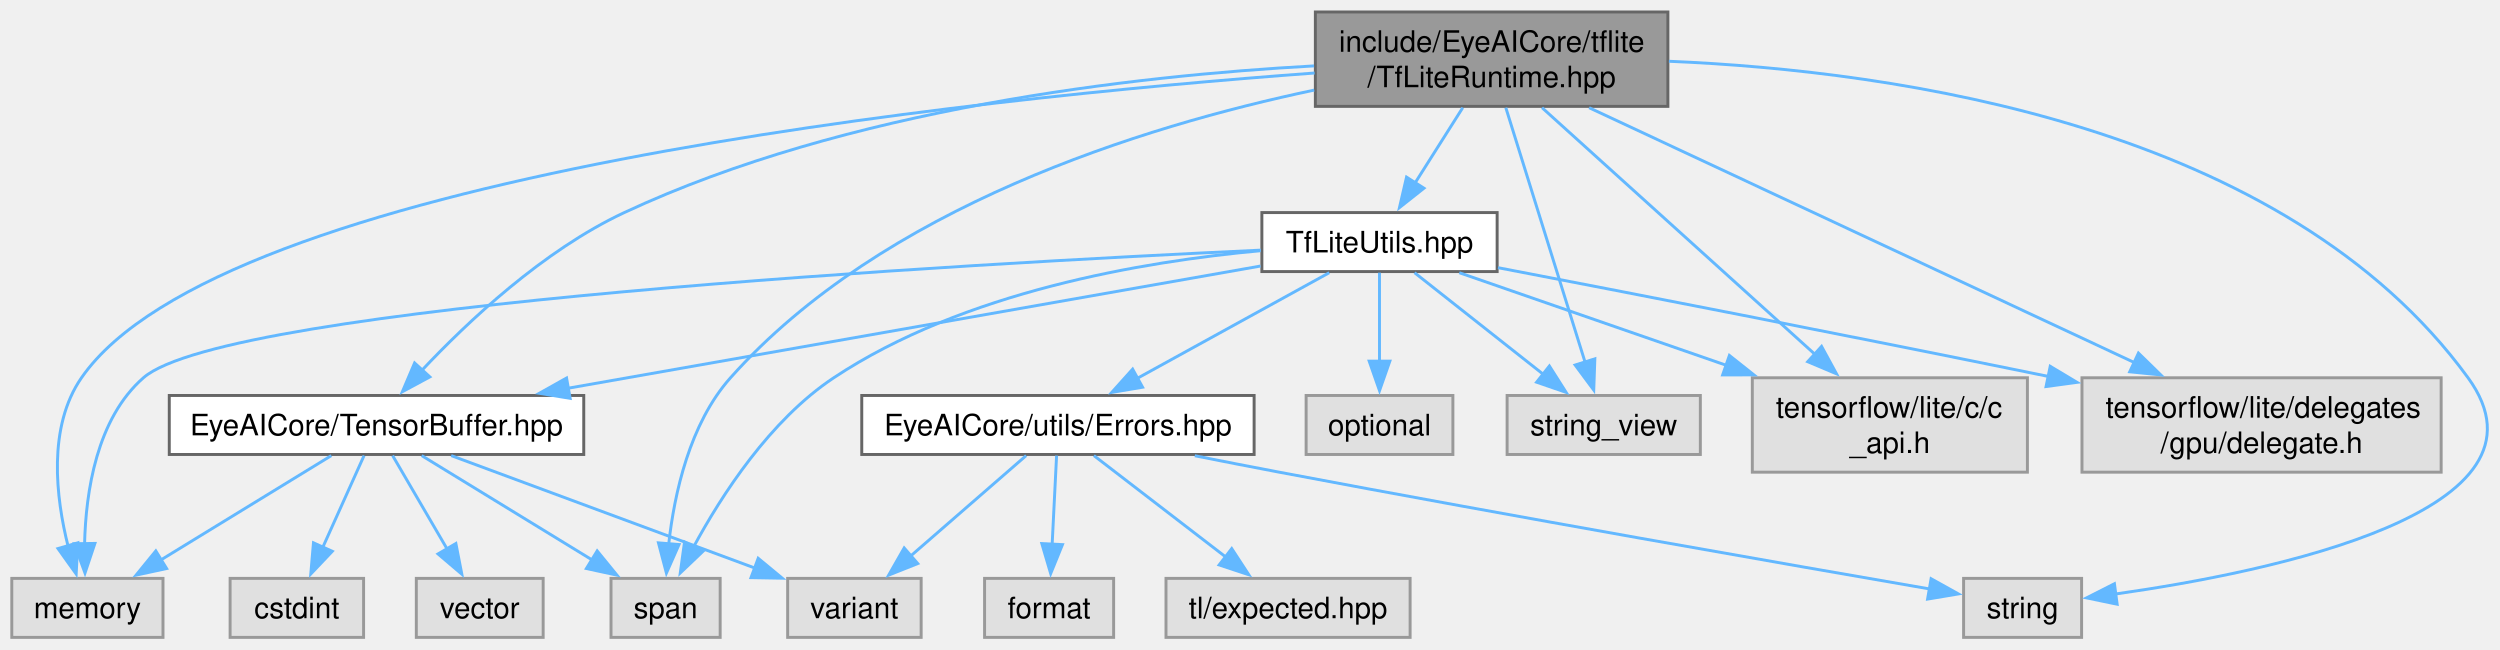
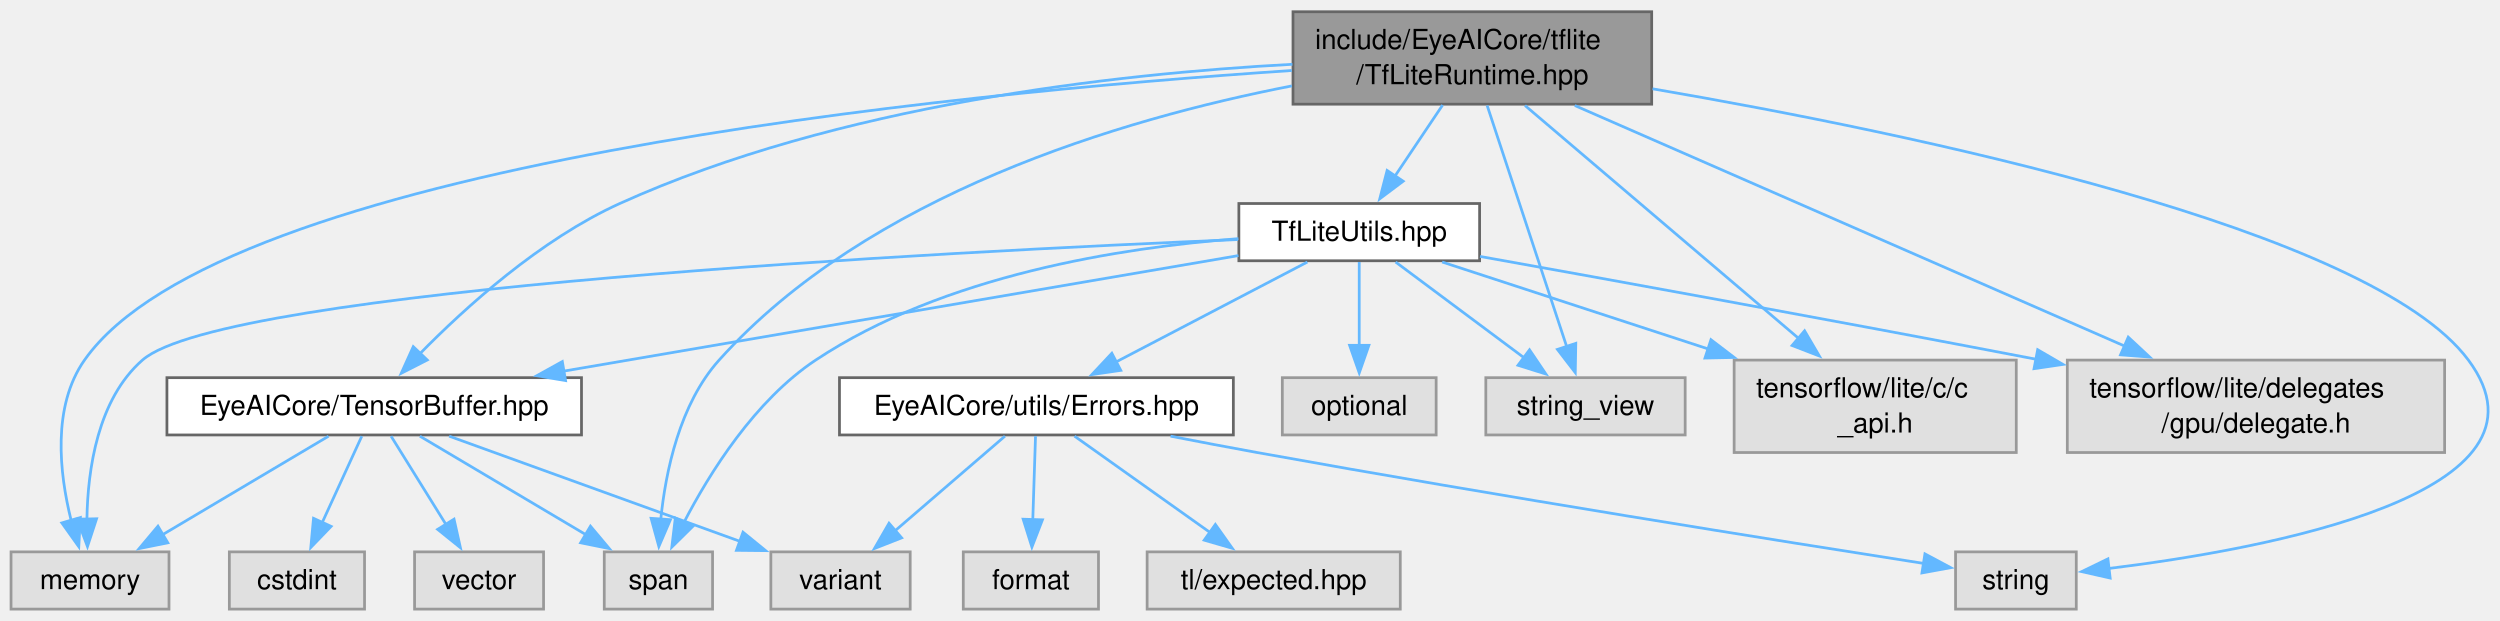
- <svg xmlns="http://www.w3.org/2000/svg" xmlns:xlink="http://www.w3.org/1999/xlink" width="847pt" height="220pt" viewBox="0.00 0.00 847.45 220.00">
-   <g id="graph0" class="graph" transform="scale(1 1) rotate(0) translate(4 216)">
+ <svg xmlns="http://www.w3.org/2000/svg" xmlns:xlink="http://www.w3.org/1999/xlink" width="906pt" height="225pt" viewBox="0.00 0.00 906.07 224.50">
+   <g id="graph0" class="graph" transform="scale(1 1) rotate(0) translate(4 220.5)">
    <g id="Node000001" class="node">
      <g id="a_Node000001">
        <a xlink:title=" ">
-           <polygon fill="#999999" stroke="#666666" points="561.38,-212 441.88,-212 441.88,-180 561.38,-180 561.38,-212" />
-           <text text-anchor="start" x="449.88" y="-198.5" font-family="Helvetica,sans-Serif" font-size="10.00">include/EyeAICore/tflite</text>
-           <text text-anchor="middle" x="501.62" y="-186.5" font-family="Helvetica,sans-Serif" font-size="10.00">/TfLiteRuntime.hpp</text>
+           <polygon fill="#999999" stroke="#666666" points="594.62,-216.5 464.62,-216.5 464.62,-183 594.62,-183 594.62,-216.5" />
+           <text text-anchor="start" x="472.62" y="-203" font-family="Helvetica,sans-Serif" font-size="10.00">include/EyeAICore/tflite</text>
+           <text text-anchor="middle" x="529.62" y="-190.25" font-family="Helvetica,sans-Serif" font-size="10.00">/TfLiteRuntime.hpp</text>
        </a>
      </g>
    </g>
    <g id="Node000002" class="node">
      <g id="a_Node000002">
        <a xlink:href="TensorBuffer_8hpp.html" target="_top" xlink:title=" ">
-           <polygon fill="white" stroke="#666666" points="193.88,-82 53.38,-82 53.38,-62 193.88,-62 193.88,-82" />
-           <text text-anchor="middle" x="123.62" y="-68.5" font-family="Helvetica,sans-Serif" font-size="10.00">EyeAICore/TensorBuffer.hpp</text>
+           <polygon fill="white" stroke="#666666" points="206.75,-83.88 56.5,-83.88 56.5,-63.12 206.75,-63.12 206.75,-83.88" />
+           <text text-anchor="middle" x="131.62" y="-70.38" font-family="Helvetica,sans-Serif" font-size="10.00">EyeAICore/TensorBuffer.hpp</text>
        </a>
      </g>
    </g>
    <g id="edge1_Node000001_Node000002" class="edge">
      <g id="a_edge1_Node000001_Node000002">
        <a xlink:title=" ">
-           <path fill="none" stroke="#63b8ff" d="M441.44,-193.72C380,-190.36 283.2,-179.28 207.62,-144 180.18,-131.19 154.49,-106.99 138.93,-90.44" />
-           <polygon fill="#63b8ff" stroke="#63b8ff" points="141.71,-88.3 132.39,-83.27 136.54,-93.02 141.71,-88.3" />
+           <path fill="none" stroke="#63b8ff" d="M464.4,-197.46C399.85,-194.01 299.55,-182.7 220.62,-147 191.86,-133.99 164.62,-109.33 148.03,-92.41" />
+           <polygon fill="#63b8ff" stroke="#63b8ff" points="150.85,-90.29 141.42,-85.47 145.78,-95.12 150.85,-90.29" />
        </a>
      </g>
    </g>
    <g id="Node000004" class="node">
      <g id="a_Node000004">
        <a xlink:title=" ">
-           <polygon fill="#e0e0e0" stroke="#999999" points="51.25,-20 0,-20 0,0 51.25,0 51.25,-20" />
-           <text text-anchor="middle" x="25.62" y="-6.5" font-family="Helvetica,sans-Serif" font-size="10.00">memory</text>
+           <polygon fill="#e0e0e0" stroke="#999999" points="57.25,-20.75 0,-20.75 0,0 57.25,0 57.25,-20.75" />
+           <text text-anchor="middle" x="28.62" y="-7.25" font-family="Helvetica,sans-Serif" font-size="10.00">memory</text>
        </a>
      </g>
    </g>
    <g id="edge22_Node000001_Node000004" class="edge">
      <g id="a_edge22_Node000001_Node000004">
        <a xlink:title=" ">
-           <path fill="none" stroke="#63b8ff" d="M441.63,-191.31C324.11,-182.64 70.89,-156.25 23.62,-88 12.11,-71.37 14.9,-47.5 19.11,-30.76" />
-           <polygon fill="#63b8ff" stroke="#63b8ff" points="22.38,-32.07 21.82,-21.49 15.66,-30.11 22.38,-32.07" />
+           <path fill="none" stroke="#63b8ff" d="M464.18,-195.21C339.64,-186.89 76.48,-161.13 26.62,-90.25 14.83,-73.48 17.51,-49.36 21.77,-32.21" />
+           <polygon fill="#63b8ff" stroke="#63b8ff" points="25.13,-33.2 24.55,-22.62 18.41,-31.25 25.13,-33.2" />
        </a>
      </g>
    </g>
    <g id="Node000005" class="node">
      <g id="a_Node000005">
        <a xlink:title=" ">
-           <polygon fill="#e0e0e0" stroke="#999999" points="240.12,-20 203.12,-20 203.12,0 240.12,0 240.12,-20" />
-           <text text-anchor="middle" x="221.62" y="-6.5" font-family="Helvetica,sans-Serif" font-size="10.00">span</text>
+           <polygon fill="#e0e0e0" stroke="#999999" points="254.25,-20.75 215,-20.75 215,0 254.25,0 254.25,-20.75" />
+           <text text-anchor="middle" x="234.62" y="-7.25" font-family="Helvetica,sans-Serif" font-size="10.00">span</text>
        </a>
      </g>
    </g>
    <g id="edge23_Node000001_Node000005" class="edge">
      <g id="a_edge23_Node000001_Node000005">
        <a xlink:title=" ">
-           <path fill="none" stroke="#63b8ff" d="M441.5,-185.52C382.85,-173.15 295.17,-145.83 243.62,-88 229.77,-72.45 224.59,-48.73 222.69,-31.73" />
-           <polygon fill="#63b8ff" stroke="#63b8ff" points="226.18,-31.48 221.9,-21.79 219.2,-32.04 226.18,-31.48" />
+           <path fill="none" stroke="#63b8ff" d="M464.21,-189.63C402.15,-177.55 310.58,-150.27 256.62,-90.25 242.32,-74.34 237.23,-49.88 235.47,-32.42" />
+           <polygon fill="#63b8ff" stroke="#63b8ff" points="238.98,-32.41 234.79,-22.68 231.99,-32.9 238.98,-32.41" />
        </a>
      </g>
    </g>
    <g id="Node000008" class="node">
      <g id="a_Node000008">
        <a xlink:href="TfLiteUtils_8hpp.html" target="_top" xlink:title=" ">
-           <polygon fill="white" stroke="#666666" points="503.5,-144 423.75,-144 423.75,-124 503.5,-124 503.5,-144" />
-           <text text-anchor="middle" x="463.62" y="-130.5" font-family="Helvetica,sans-Serif" font-size="10.00">TfLiteUtils.hpp</text>
+           <polygon fill="white" stroke="#666666" points="532.25,-147 445,-147 445,-126.25 532.25,-126.25 532.25,-147" />
+           <text text-anchor="middle" x="488.62" y="-133.5" font-family="Helvetica,sans-Serif" font-size="10.00">TfLiteUtils.hpp</text>
        </a>
      </g>
    </g>
    <g id="edge7_Node000001_Node000008" class="edge">
      <g id="a_edge7_Node000001_Node000008">
        <a xlink:title=" ">
-           <path fill="none" stroke="#63b8ff" d="M491.84,-179.55C486.89,-171.74 480.84,-162.19 475.62,-153.94" />
-           <polygon fill="#63b8ff" stroke="#63b8ff" points="478.7,-152.26 470.39,-145.69 472.79,-156.01 478.7,-152.26" />
+           <path fill="none" stroke="#63b8ff" d="M518.85,-182.69C513.52,-174.74 507.05,-165.09 501.46,-156.77" />
+           <polygon fill="#63b8ff" stroke="#63b8ff" points="504.55,-155.08 496.07,-148.72 498.73,-158.98 504.55,-155.08" />
        </a>
      </g>
    </g>
    <g id="Node000011" class="node">
      <g id="a_Node000011">
        <a xlink:title=" ">
-           <polygon fill="#e0e0e0" stroke="#999999" points="701.62,-20 661.62,-20 661.62,0 701.62,0 701.62,-20" />
-           <text text-anchor="middle" x="681.62" y="-6.5" font-family="Helvetica,sans-Serif" font-size="10.00">string</text>
+           <polygon fill="#e0e0e0" stroke="#999999" points="748.5,-20.75 704.75,-20.75 704.75,0 748.5,0 748.5,-20.75" />
+           <text text-anchor="middle" x="726.62" y="-7.25" font-family="Helvetica,sans-Serif" font-size="10.00">string</text>
        </a>
      </g>
    </g>
    <g id="edge24_Node000001_Node000011" class="edge">
      <g id="a_edge24_Node000001_Node000011">
        <a xlink:title=" ">
-           <path fill="none" stroke="#63b8ff" d="M561.72,-195.29C638.97,-192.03 770.53,-173.33 832.62,-88 865.54,-42.76 766.28,-22.25 713.02,-14.69" />
-           <polygon fill="#63b8ff" stroke="#63b8ff" points="713.67,-11.24 703.3,-13.39 712.75,-18.18 713.67,-11.24" />
+           <path fill="none" stroke="#63b8ff" d="M594.93,-188.57C689,-172.43 855.23,-137.84 890.62,-90.25 926.61,-41.86 817.79,-21.79 760.07,-14.7" />
+           <polygon fill="#63b8ff" stroke="#63b8ff" points="760.78,-11.26 750.44,-13.59 759.97,-18.21 760.78,-11.26" />
        </a>
      </g>
    </g>
    <g id="Node000014" class="node">
      <g id="a_Node000014">
        <a xlink:title=" ">
-           <polygon fill="#e0e0e0" stroke="#999999" points="572.38,-82 506.88,-82 506.88,-62 572.38,-62 572.38,-82" />
-           <text text-anchor="middle" x="539.62" y="-68.5" font-family="Helvetica,sans-Serif" font-size="10.00">string_view</text>
+           <polygon fill="#e0e0e0" stroke="#999999" points="606.75,-83.88 534.5,-83.88 534.5,-63.12 606.75,-63.12 606.75,-83.88" />
+           <text text-anchor="middle" x="570.62" y="-70.38" font-family="Helvetica,sans-Serif" font-size="10.00">string_view</text>
        </a>
      </g>
    </g>
    <g id="edge25_Node000001_Node000014" class="edge">
      <g id="a_edge25_Node000001_Node000014">
        <a xlink:title=" ">
-           <path fill="none" stroke="#63b8ff" d="M506.44,-179.55C513.27,-157.61 525.79,-117.4 533.35,-93.15" />
-           <polygon fill="#63b8ff" stroke="#63b8ff" points="536.62,-94.42 536.25,-83.83 529.94,-92.33 536.62,-94.42" />
+           <path fill="none" stroke="#63b8ff" d="M534.99,-182.51C542.38,-160.11 555.7,-119.74 563.79,-95.2" />
+           <polygon fill="#63b8ff" stroke="#63b8ff" points="567.11,-96.32 566.92,-85.72 560.46,-94.12 567.11,-96.32" />
        </a>
      </g>
    </g>
    <g id="Node000015" class="node">
      <g id="a_Node000015">
        <a xlink:title=" ">
-           <polygon fill="#e0e0e0" stroke="#999999" points="683.25,-88 590,-88 590,-56 683.25,-56 683.25,-88" />
-           <text text-anchor="start" x="598" y="-74.5" font-family="Helvetica,sans-Serif" font-size="10.00">tensorflow/lite/c/c</text>
-           <text text-anchor="middle" x="636.62" y="-62.5" font-family="Helvetica,sans-Serif" font-size="10.00">_api.h</text>
+           <polygon fill="#e0e0e0" stroke="#999999" points="726.75,-90.25 624.5,-90.25 624.5,-56.75 726.75,-56.75 726.75,-90.25" />
+           <text text-anchor="start" x="632.5" y="-76.75" font-family="Helvetica,sans-Serif" font-size="10.00">tensorflow/lite/c/c</text>
+           <text text-anchor="middle" x="675.62" y="-64" font-family="Helvetica,sans-Serif" font-size="10.00">_api.h</text>
        </a>
      </g>
    </g>
    <g id="edge20_Node000001_Node000015" class="edge">
      <g id="a_edge20_Node000001_Node000015">
        <a xlink:title=" ">
-           <path fill="none" stroke="#63b8ff" d="M518.72,-179.55C542.15,-158.37 584.41,-120.18 611.46,-95.74" />
-           <polygon fill="#63b8ff" stroke="#63b8ff" points="613.47,-98.64 618.54,-89.34 608.78,-93.45 613.47,-98.64" />
+           <path fill="none" stroke="#63b8ff" d="M548.71,-182.51C574.07,-160.93 619.04,-122.66 648.07,-97.95" />
+           <polygon fill="#63b8ff" stroke="#63b8ff" points="650.03,-100.87 655.38,-91.73 645.5,-95.54 650.03,-100.87" />
        </a>
      </g>
    </g>
    <g id="Node000016" class="node">
      <g id="a_Node000016">
        <a xlink:title=" ">
-           <polygon fill="#e0e0e0" stroke="#999999" points="823.5,-88 701.75,-88 701.75,-56 823.5,-56 823.5,-88" />
-           <text text-anchor="start" x="709.75" y="-74.5" font-family="Helvetica,sans-Serif" font-size="10.00">tensorflow/lite/delegates</text>
-           <text text-anchor="middle" x="762.62" y="-62.5" font-family="Helvetica,sans-Serif" font-size="10.00">/gpu/delegate.h</text>
+           <polygon fill="#e0e0e0" stroke="#999999" points="882,-90.25 745.25,-90.25 745.25,-56.75 882,-56.75 882,-90.25" />
+           <text text-anchor="start" x="753.25" y="-76.75" font-family="Helvetica,sans-Serif" font-size="10.00">tensorflow/lite/delegates</text>
+           <text text-anchor="middle" x="813.62" y="-64" font-family="Helvetica,sans-Serif" font-size="10.00">/gpu/delegate.h</text>
        </a>
      </g>
    </g>
    <g id="edge21_Node000001_Node000016" class="edge">
      <g id="a_edge21_Node000001_Node000016">
        <a xlink:title=" ">
-           <path fill="none" stroke="#63b8ff" d="M534.68,-179.55C581.65,-157.59 667.74,-117.35 719.63,-93.1" />
-           <polygon fill="#63b8ff" stroke="#63b8ff" points="720.89,-96.37 728.47,-88.97 717.93,-90.03 720.89,-96.37" />
+           <path fill="none" stroke="#63b8ff" d="M566.75,-182.51C617.89,-160.14 710.01,-119.83 766.11,-95.29" />
+           <polygon fill="#63b8ff" stroke="#63b8ff" points="767.34,-98.57 775.1,-91.35 764.54,-92.16 767.34,-98.57" />
        </a>
      </g>
    </g>
    <g id="Node000003" class="node">
      <g id="a_Node000003">
        <a xlink:title=" ">
-           <polygon fill="#e0e0e0" stroke="#999999" points="119.25,-20 74,-20 74,0 119.25,0 119.25,-20" />
-           <text text-anchor="middle" x="96.62" y="-6.5" font-family="Helvetica,sans-Serif" font-size="10.00">cstdint</text>
+           <polygon fill="#e0e0e0" stroke="#999999" points="128.12,-20.75 79.12,-20.75 79.12,0 128.12,0 128.12,-20.75" />
+           <text text-anchor="middle" x="103.62" y="-7.25" font-family="Helvetica,sans-Serif" font-size="10.00">cstdint</text>
        </a>
      </g>
    </g>
    <g id="edge2_Node000002_Node000003" class="edge">
      <g id="a_edge2_Node000002_Node000003">
        <a xlink:title=" ">
-           <path fill="none" stroke="#63b8ff" d="M119.41,-61.62C115.66,-53.3 110.06,-40.86 105.36,-30.4" />
-           <polygon fill="#63b8ff" stroke="#63b8ff" points="108.64,-29.18 101.35,-21.49 102.26,-32.05 108.64,-29.18" />
+           <path fill="none" stroke="#63b8ff" d="M127.13,-62.68C123.27,-54.25 117.58,-41.84 112.77,-31.34" />
+           <polygon fill="#63b8ff" stroke="#63b8ff" points="116,-29.98 108.65,-22.35 109.63,-32.9 116,-29.98" />
        </a>
      </g>
    </g>
    <g id="edge3_Node000002_Node000004" class="edge">
      <g id="a_edge3_Node000002_Node000004">
        <a xlink:title=" ">
-           <path fill="none" stroke="#63b8ff" d="M108.31,-61.62C92.85,-52.16 68.71,-37.38 50.5,-26.23" />
-           <polygon fill="#63b8ff" stroke="#63b8ff" points="52.48,-23.34 42.12,-21.1 48.82,-29.31 52.48,-23.34" />
+           <path fill="none" stroke="#63b8ff" d="M115.08,-62.68C98.86,-53.05 73.89,-38.23 54.94,-26.99" />
+           <polygon fill="#63b8ff" stroke="#63b8ff" points="56.82,-24.04 46.43,-21.94 53.25,-30.06 56.82,-24.04" />
        </a>
      </g>
    </g>
    <g id="edge4_Node000002_Node000005" class="edge">
      <g id="a_edge4_Node000002_Node000005">
        <a xlink:title=" ">
-           <path fill="none" stroke="#63b8ff" d="M138.94,-61.62C154.4,-52.16 178.54,-37.38 196.75,-26.23" />
-           <polygon fill="#63b8ff" stroke="#63b8ff" points="198.43,-29.31 205.13,-21.1 194.77,-23.34 198.43,-29.31" />
+           <path fill="none" stroke="#63b8ff" d="M148.17,-62.68C164.39,-53.05 189.36,-38.23 208.31,-26.99" />
+           <polygon fill="#63b8ff" stroke="#63b8ff" points="210,-30.06 216.82,-21.94 206.43,-24.04 210,-30.06" />
        </a>
      </g>
    </g>
    <g id="Node000006" class="node">
      <g id="a_Node000006">
        <a xlink:title=" ">
-           <polygon fill="#e0e0e0" stroke="#999999" points="308.25,-20 263,-20 263,0 308.25,0 308.25,-20" />
-           <text text-anchor="middle" x="285.62" y="-6.5" font-family="Helvetica,sans-Serif" font-size="10.00">variant</text>
+           <polygon fill="#e0e0e0" stroke="#999999" points="325.88,-20.75 275.38,-20.75 275.38,0 325.88,0 325.88,-20.75" />
+           <text text-anchor="middle" x="300.62" y="-7.25" font-family="Helvetica,sans-Serif" font-size="10.00">variant</text>
        </a>
      </g>
    </g>
    <g id="edge5_Node000002_Node000006" class="edge">
      <g id="a_edge5_Node000002_Node000006">
        <a xlink:title=" ">
-           <path fill="none" stroke="#63b8ff" d="M148.94,-61.62C176.68,-51.35 221.31,-34.82 251.98,-23.46" />
-           <polygon fill="#63b8ff" stroke="#63b8ff" points="253.01,-26.81 261.17,-20.06 250.57,-20.25 253.01,-26.81" />
+           <path fill="none" stroke="#63b8ff" d="M158.78,-62.68C187.41,-52.32 232.66,-35.96 264.34,-24.5" />
+           <polygon fill="#63b8ff" stroke="#63b8ff" points="265.29,-27.88 273.5,-21.19 262.91,-21.3 265.29,-27.88" />
        </a>
      </g>
    </g>
    <g id="Node000007" class="node">
      <g id="a_Node000007">
        <a xlink:title=" ">
-           <polygon fill="#e0e0e0" stroke="#999999" points="180.12,-20 137.12,-20 137.12,0 180.12,0 180.12,-20" />
-           <text text-anchor="middle" x="158.62" y="-6.5" font-family="Helvetica,sans-Serif" font-size="10.00">vector</text>
+           <polygon fill="#e0e0e0" stroke="#999999" points="193,-20.75 146.25,-20.75 146.25,0 193,0 193,-20.75" />
+           <text text-anchor="middle" x="169.62" y="-7.25" font-family="Helvetica,sans-Serif" font-size="10.00">vector</text>
        </a>
      </g>
    </g>
    <g id="edge6_Node000002_Node000007" class="edge">
      <g id="a_edge6_Node000002_Node000007">
        <a xlink:title=" ">
-           <path fill="none" stroke="#63b8ff" d="M129.09,-61.62C134.05,-53.12 141.51,-40.33 147.69,-29.74" />
-           <polygon fill="#63b8ff" stroke="#63b8ff" points="150.53,-31.82 152.55,-21.42 144.48,-28.29 150.53,-31.82" />
+           <path fill="none" stroke="#63b8ff" d="M137.73,-62.68C143.08,-54.07 151.01,-41.31 157.63,-30.67" />
+           <polygon fill="#63b8ff" stroke="#63b8ff" points="160.55,-32.6 162.86,-22.26 154.61,-28.9 160.55,-32.6" />
        </a>
      </g>
    </g>
    <g id="edge8_Node000008_Node000002" class="edge">
      <g id="a_edge8_Node000008_Node000002">
        <a xlink:title=" ">
-           <path fill="none" stroke="#63b8ff" d="M423.29,-125.88C365.3,-115.65 257.76,-96.67 188.52,-84.45" />
-           <polygon fill="#63b8ff" stroke="#63b8ff" points="189.27,-81.03 178.81,-82.74 188.05,-87.92 189.27,-81.03" />
+           <path fill="none" stroke="#63b8ff" d="M444.85,-128.13C383.79,-117.67 272.44,-98.61 200.28,-86.25" />
+           <polygon fill="#63b8ff" stroke="#63b8ff" points="200.98,-82.82 190.54,-84.59 199.8,-89.72 200.98,-82.82" />
        </a>
      </g>
    </g>
    <g id="edge14_Node000008_Node000004" class="edge">
      <g id="a_edge14_Node000008_Node000004">
        <a xlink:title=" ">
-           <path fill="none" stroke="#63b8ff" d="M423.36,-131.27C323.95,-126.65 72.83,-112.64 44.62,-88 28.77,-74.15 25.08,-49.38 24.67,-31.67" />
-           <polygon fill="#63b8ff" stroke="#63b8ff" points="28.17,-31.85 24.81,-21.8 21.17,-31.75 28.17,-31.85" />
+           <path fill="none" stroke="#63b8ff" d="M444.7,-133.95C339.03,-129.53 77.14,-116.06 47.62,-90.25 31.42,-76.08 27.79,-50.72 27.5,-32.58" />
+           <polygon fill="#63b8ff" stroke="#63b8ff" points="31,-32.74 27.7,-22.67 24,-32.59 31,-32.74" />
        </a>
      </g>
    </g>
    <g id="edge16_Node000008_Node000005" class="edge">
      <g id="a_edge16_Node000008_Node000005">
        <a xlink:title=" ">
-           <path fill="none" stroke="#63b8ff" d="M423.3,-131.07C383.55,-127.45 322.55,-117.16 278.62,-88 257.04,-73.67 240.62,-48.27 231.07,-30.58" />
-           <polygon fill="#63b8ff" stroke="#63b8ff" points="234.27,-29.15 226.6,-21.84 228.04,-32.33 234.27,-29.15" />
+           <path fill="none" stroke="#63b8ff" d="M444.84,-134.27C402.45,-131.07 337.98,-121 291.62,-90.25 269.59,-75.63 253.19,-49.41 243.78,-31.23" />
+           <polygon fill="#63b8ff" stroke="#63b8ff" points="247.04,-29.93 239.49,-22.49 240.75,-33.01 247.04,-29.93" />
        </a>
      </g>
    </g>
    <g id="Node000009" class="node">
      <g id="a_Node000009">
        <a xlink:href="Errors_8hpp.html" target="_top" xlink:title=" ">
-           <polygon fill="white" stroke="#666666" points="421.12,-82 288.12,-82 288.12,-62 421.12,-62 421.12,-82" />
-           <text text-anchor="middle" x="354.62" y="-68.5" font-family="Helvetica,sans-Serif" font-size="10.00">EyeAICore/utils/Errors.hpp</text>
+           <polygon fill="white" stroke="#666666" points="443,-83.88 300.25,-83.88 300.25,-63.12 443,-63.12 443,-83.88" />
+           <text text-anchor="middle" x="371.62" y="-70.38" font-family="Helvetica,sans-Serif" font-size="10.00">EyeAICore/utils/Errors.hpp</text>
        </a>
      </g>
    </g>
    <g id="edge9_Node000008_Node000009" class="edge">
      <g id="a_edge9_Node000008_Node000009">
        <a xlink:title=" ">
-           <path fill="none" stroke="#63b8ff" d="M446.59,-123.62C429.16,-114.03 401.8,-98.97 381.45,-87.77" />
-           <polygon fill="#63b8ff" stroke="#63b8ff" points="383.31,-84.8 372.86,-83.04 379.94,-90.93 383.31,-84.8" />
+           <path fill="none" stroke="#63b8ff" d="M469.83,-125.8C451.06,-116 421.98,-100.81 400.33,-89.5" />
+           <polygon fill="#63b8ff" stroke="#63b8ff" points="402.2,-86.53 391.72,-85 398.96,-92.73 402.2,-86.53" />
        </a>
      </g>
    </g>
    <g id="Node000013" class="node">
      <g id="a_Node000013">
        <a xlink:title=" ">
-           <polygon fill="#e0e0e0" stroke="#999999" points="488.5,-82 438.75,-82 438.75,-62 488.5,-62 488.5,-82" />
-           <text text-anchor="middle" x="463.62" y="-68.5" font-family="Helvetica,sans-Serif" font-size="10.00">optional</text>
+           <polygon fill="#e0e0e0" stroke="#999999" points="516.5,-83.88 460.75,-83.88 460.75,-63.12 516.5,-63.12 516.5,-83.88" />
+           <text text-anchor="middle" x="488.62" y="-70.38" font-family="Helvetica,sans-Serif" font-size="10.00">optional</text>
        </a>
      </g>
    </g>
    <g id="edge15_Node000008_Node000013" class="edge">
      <g id="a_edge15_Node000008_Node000013">
        <a xlink:title=" ">
-           <path fill="none" stroke="#63b8ff" d="M463.62,-123.62C463.62,-115.56 463.62,-103.65 463.62,-93.41" />
-           <polygon fill="#63b8ff" stroke="#63b8ff" points="467.13,-93.63 463.63,-83.63 460.13,-93.63 467.13,-93.63" />
+           <path fill="none" stroke="#63b8ff" d="M488.62,-125.8C488.62,-117.65 488.62,-105.76 488.62,-95.48" />
+           <polygon fill="#63b8ff" stroke="#63b8ff" points="492.13,-95.61 488.63,-85.61 485.13,-95.61 492.13,-95.61" />
        </a>
      </g>
    </g>
    <g id="edge17_Node000008_Node000014" class="edge">
      <g id="a_edge17_Node000008_Node000014">
        <a xlink:title=" ">
-           <path fill="none" stroke="#63b8ff" d="M475.5,-123.62C487.17,-114.41 505.21,-100.17 519.18,-89.14" />
-           <polygon fill="#63b8ff" stroke="#63b8ff" points="521.21,-91.99 526.89,-83.05 516.88,-86.5 521.21,-91.99" />
+           <path fill="none" stroke="#63b8ff" d="M501.8,-125.8C514.35,-116.45 533.49,-102.18 548.41,-91.06" />
+           <polygon fill="#63b8ff" stroke="#63b8ff" points="550.34,-93.98 556.27,-85.2 546.16,-88.37 550.34,-93.98" />
        </a>
      </g>
    </g>
    <g id="edge18_Node000008_Node000015" class="edge">
      <g id="a_edge18_Node000008_Node000015">
        <a xlink:title=" ">
-           <path fill="none" stroke="#63b8ff" d="M490.66,-123.62C514.78,-115.26 550.86,-102.75 581.11,-92.25" />
-           <polygon fill="#63b8ff" stroke="#63b8ff" points="582.23,-95.57 590.53,-88.99 579.94,-88.96 582.23,-95.57" />
+           <path fill="none" stroke="#63b8ff" d="M518.67,-125.8C544.64,-117.31 582.98,-104.78 615.27,-94.23" />
+           <polygon fill="#63b8ff" stroke="#63b8ff" points="616.1,-97.64 624.52,-91.21 613.93,-90.99 616.1,-97.64" />
        </a>
      </g>
    </g>
    <g id="edge19_Node000008_Node000016" class="edge">
      <g id="a_edge19_Node000008_Node000016">
        <a xlink:title=" ">
-           <path fill="none" stroke="#63b8ff" d="M503.79,-125.32C547.32,-116.95 619.1,-103.02 690.56,-88.41" />
-           <polygon fill="#63b8ff" stroke="#63b8ff" points="690.98,-91.89 700.07,-86.45 689.57,-85.03 690.98,-91.89" />
+           <path fill="none" stroke="#63b8ff" d="M532.39,-127.82C579.58,-119.36 657.19,-105.29 734.28,-90.49" />
+           <polygon fill="#63b8ff" stroke="#63b8ff" points="734.51,-94.01 743.67,-88.68 733.19,-87.14 734.51,-94.01" />
        </a>
      </g>
    </g>
    <g id="edge13_Node000009_Node000006" class="edge">
      <g id="a_edge13_Node000009_Node000006">
        <a xlink:title=" ">
-           <path fill="none" stroke="#63b8ff" d="M343.84,-61.62C333.35,-52.5 317.19,-38.45 304.55,-27.46" />
-           <polygon fill="#63b8ff" stroke="#63b8ff" points="307.09,-25.03 297.25,-21.11 302.5,-30.31 307.09,-25.03" />
+           <path fill="none" stroke="#63b8ff" d="M360.22,-62.68C349.49,-53.45 333.21,-39.43 320.38,-28.38" />
+           <polygon fill="#63b8ff" stroke="#63b8ff" points="322.78,-25.83 312.92,-21.96 318.21,-31.13 322.78,-25.83" />
        </a>
      </g>
    </g>
    <g id="Node000010" class="node">
      <g id="a_Node000010">
        <a xlink:title=" ">
-           <polygon fill="#e0e0e0" stroke="#999999" points="373.5,-20 329.75,-20 329.75,0 373.5,0 373.5,-20" />
-           <text text-anchor="middle" x="351.62" y="-6.5" font-family="Helvetica,sans-Serif" font-size="10.00">format</text>
+           <polygon fill="#e0e0e0" stroke="#999999" points="394.12,-20.75 345.12,-20.75 345.12,0 394.12,0 394.12,-20.75" />
+           <text text-anchor="middle" x="369.62" y="-7.25" font-family="Helvetica,sans-Serif" font-size="10.00">format</text>
        </a>
      </g>
    </g>
    <g id="edge10_Node000009_Node000010" class="edge">
      <g id="a_edge10_Node000009_Node000010">
        <a xlink:title=" ">
-           <path fill="none" stroke="#63b8ff" d="M354.16,-61.62C353.75,-53.56 353.16,-41.65 352.65,-31.41" />
-           <polygon fill="#63b8ff" stroke="#63b8ff" points="356.15,-31.44 352.16,-21.62 349.16,-31.79 356.15,-31.44" />
+           <path fill="none" stroke="#63b8ff" d="M371.3,-62.68C371.04,-54.52 370.65,-42.63 370.31,-32.35" />
+           <polygon fill="#63b8ff" stroke="#63b8ff" points="373.81,-32.36 369.99,-22.48 366.82,-32.59 373.81,-32.36" />
        </a>
      </g>
    </g>
    <g id="edge11_Node000009_Node000011" class="edge">
      <g id="a_edge11_Node000009_Node000011">
        <a xlink:title=" ">
-           <path fill="none" stroke="#63b8ff" d="M401.01,-61.57C410.47,-59.69 420.36,-57.75 429.62,-56 508.93,-40.99 602.54,-24.63 650.24,-16.39" />
-           <polygon fill="#63b8ff" stroke="#63b8ff" points="650.6,-19.88 659.86,-14.73 649.41,-12.98 650.6,-19.88" />
+           <path fill="none" stroke="#63b8ff" d="M420.23,-62.68C430.58,-60.66 441.46,-58.59 451.62,-56.75 538.65,-41.01 641.58,-24.62 693.35,-16.53" />
+           <polygon fill="#63b8ff" stroke="#63b8ff" points="693.65,-20.02 702.99,-15.02 692.57,-13.11 693.65,-20.02" />
        </a>
      </g>
    </g>
    <g id="Node000012" class="node">
      <g id="a_Node000012">
        <a xlink:title=" ">
-           <polygon fill="#e0e0e0" stroke="#999999" points="474,-20 391.25,-20 391.25,0 474,0 474,-20" />
-           <text text-anchor="middle" x="432.62" y="-6.5" font-family="Helvetica,sans-Serif" font-size="10.00">tl/expected.hpp</text>
+           <polygon fill="#e0e0e0" stroke="#999999" points="503.5,-20.75 411.75,-20.75 411.75,0 503.5,0 503.5,-20.75" />
+           <text text-anchor="middle" x="457.62" y="-7.25" font-family="Helvetica,sans-Serif" font-size="10.00">tl/expected.hpp</text>
        </a>
      </g>
    </g>
    <g id="edge12_Node000009_Node000012" class="edge">
      <g id="a_edge12_Node000009_Node000012">
        <a xlink:title=" ">
-           <path fill="none" stroke="#63b8ff" d="M366.81,-61.62C378.83,-52.38 397.44,-38.07 411.81,-27.01" />
-           <polygon fill="#63b8ff" stroke="#63b8ff" points="413.53,-30.1 419.32,-21.23 409.26,-24.55 413.53,-30.1" />
+           <path fill="none" stroke="#63b8ff" d="M385.44,-62.68C398.73,-53.23 419.06,-38.78 434.77,-27.62" />
+           <polygon fill="#63b8ff" stroke="#63b8ff" points="436.48,-30.69 442.61,-22.05 432.43,-24.99 436.48,-30.69" />
        </a>
      </g>
    </g>
  </g>
</svg>
